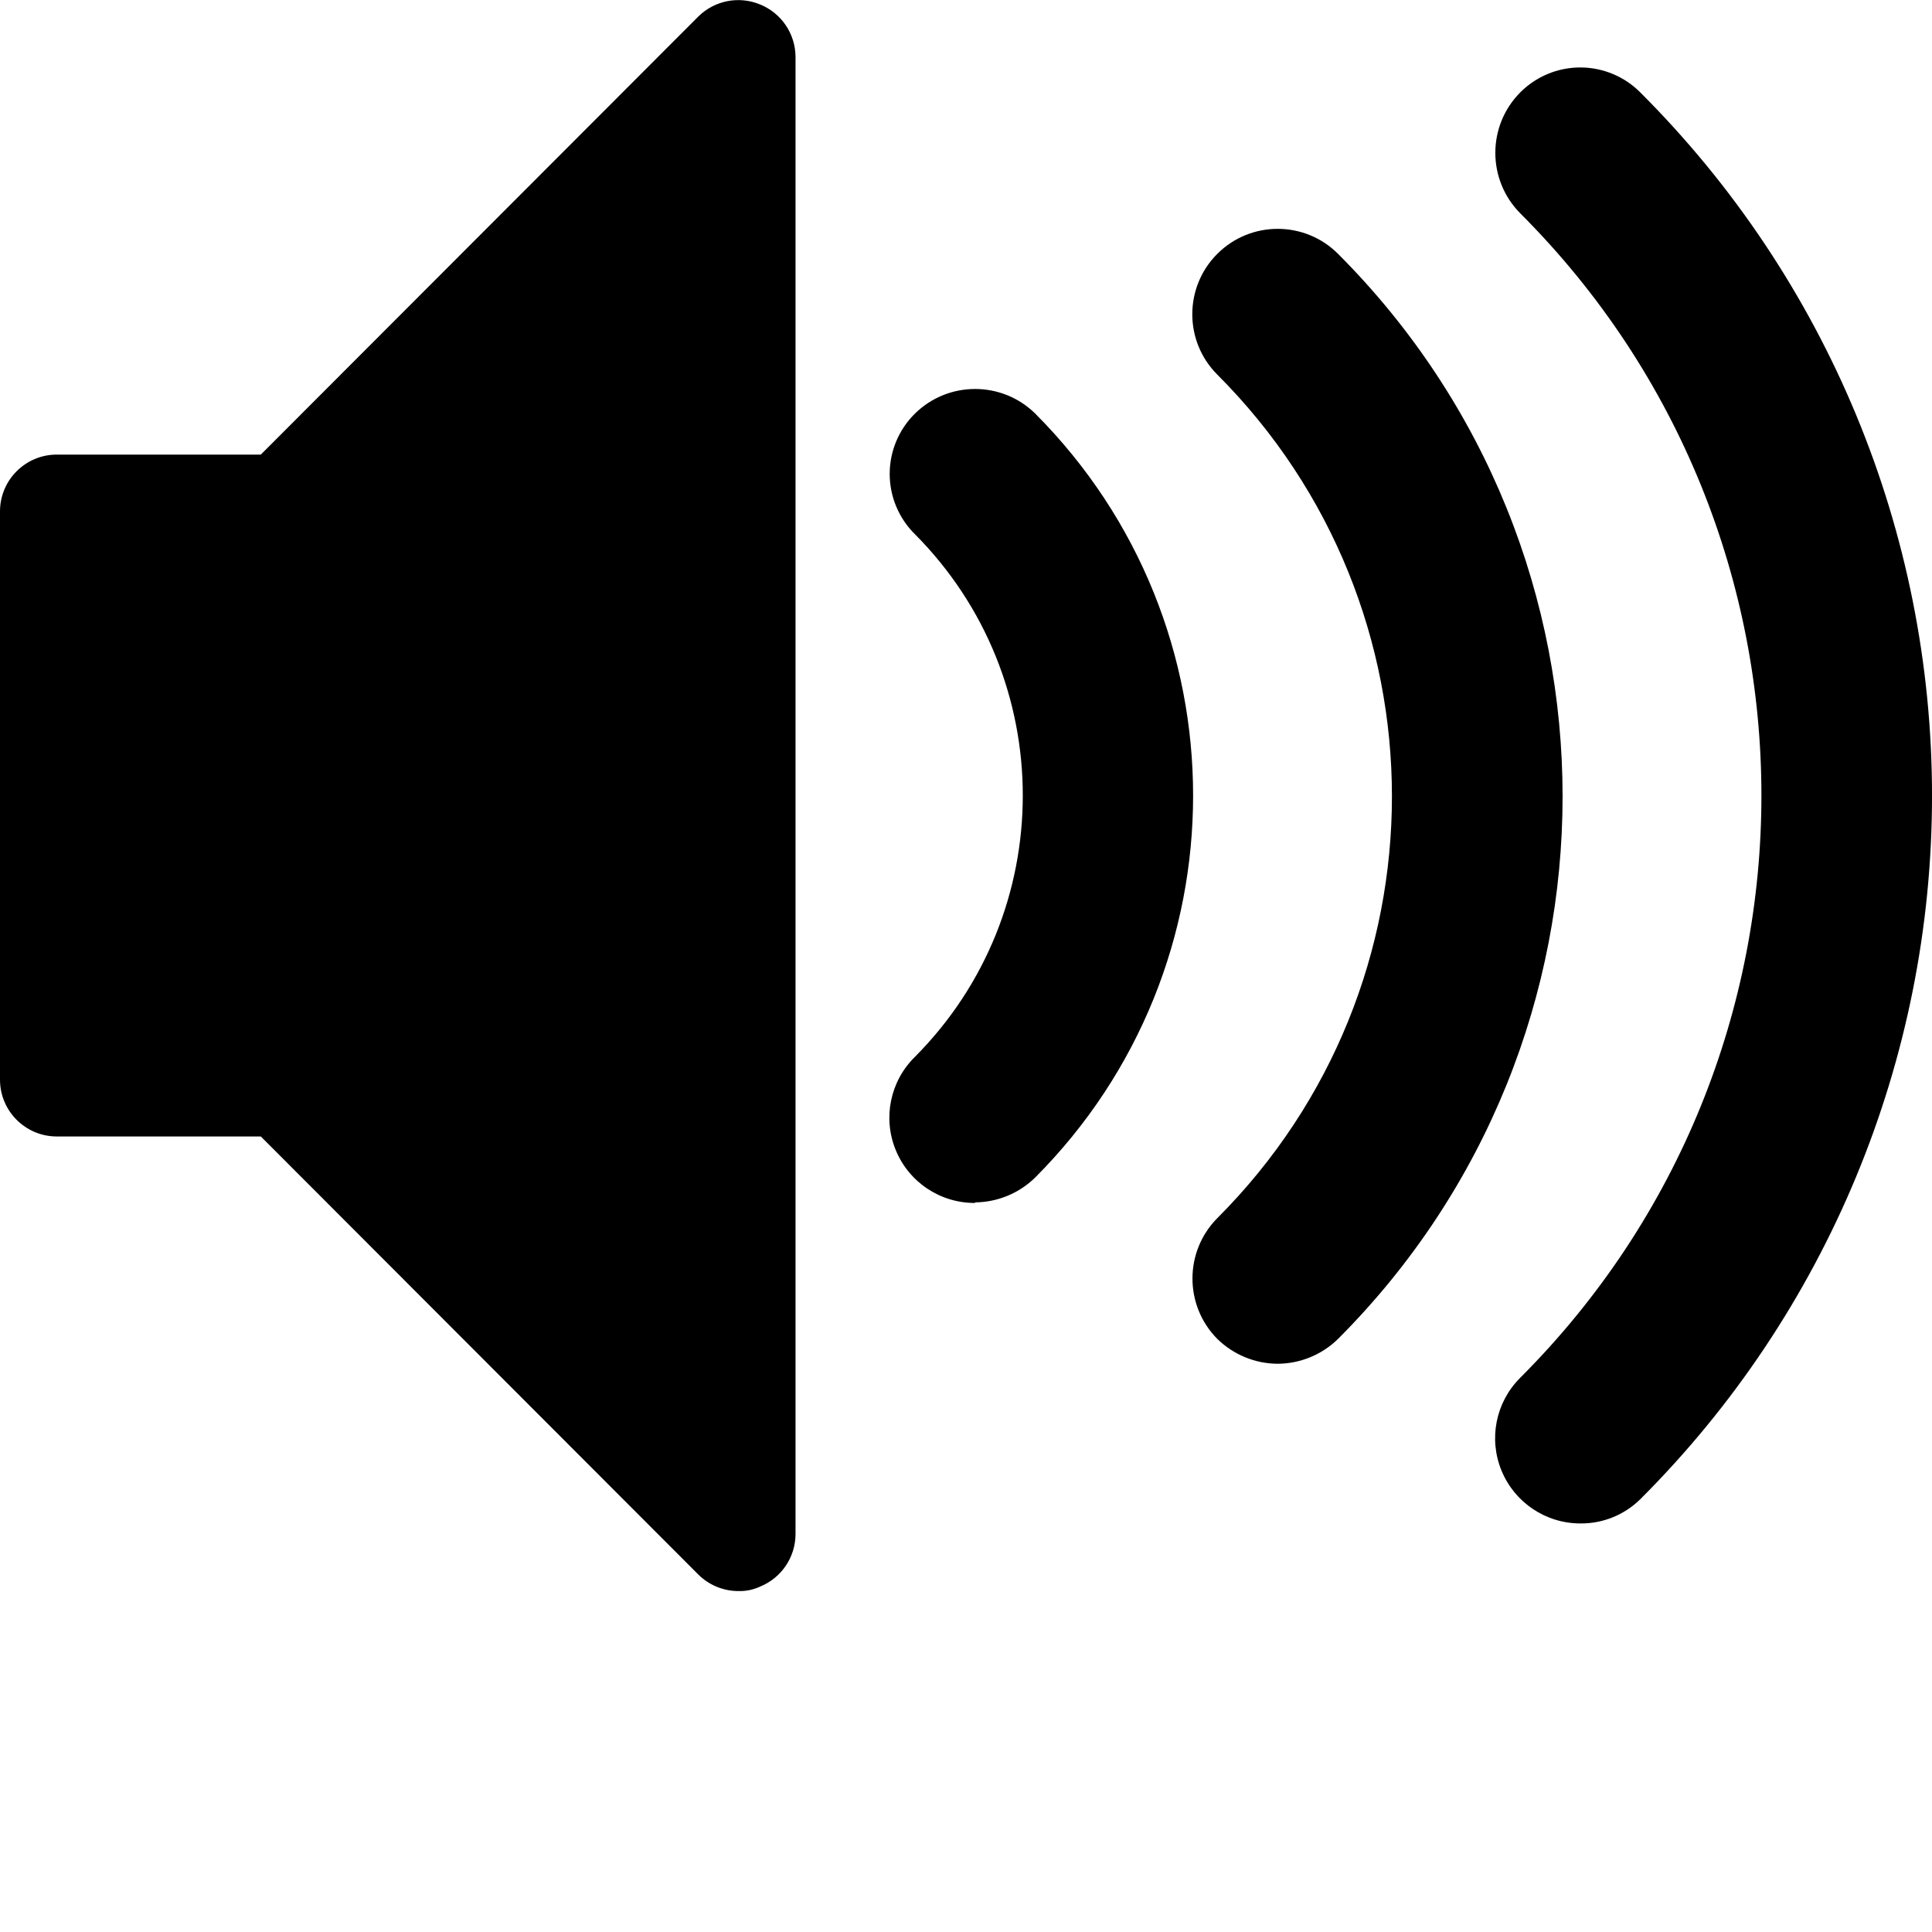
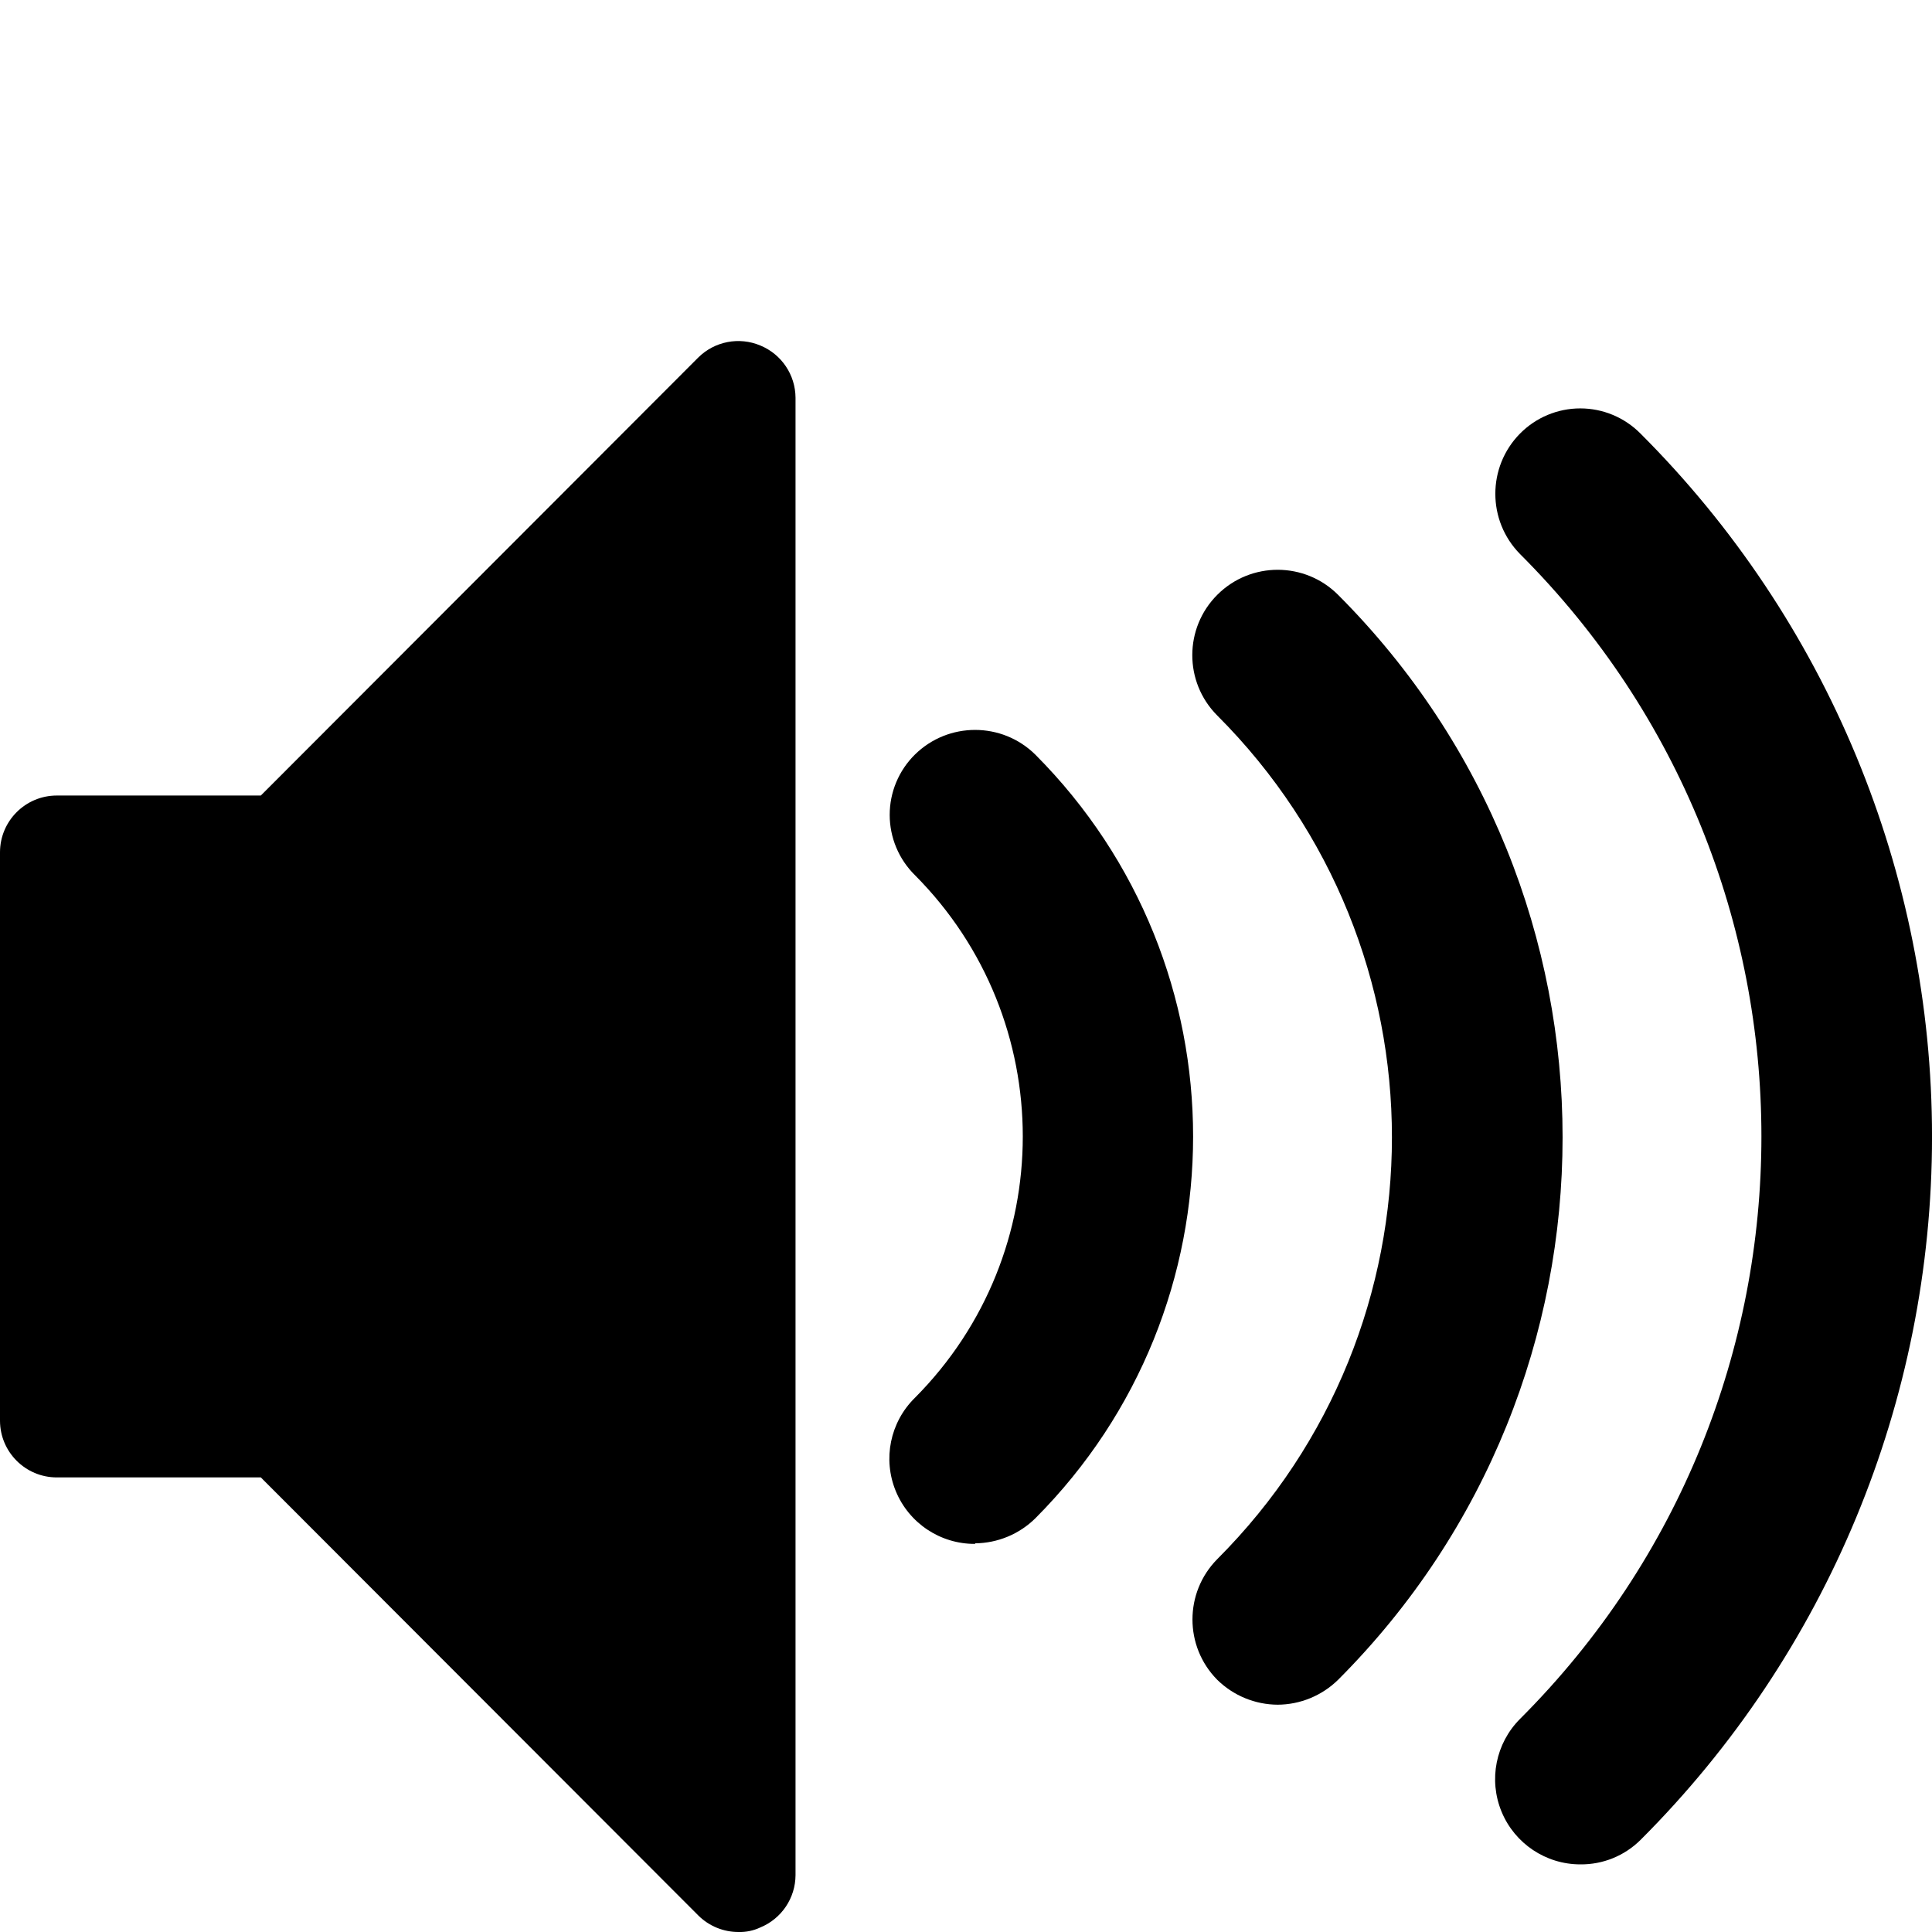
<svg xmlns="http://www.w3.org/2000/svg" version="1.1" width="34" height="34" viewBox="0 0 34 34">
-   <path d="M27.81,28.81a1.5,1.5,0,0,1-1.06-2.56,14.49,14.49,0,0,0,0-20.5,1.51,1.51,0,0,1,0-2.12,1.49,1.49,0,0,1,2.12,0,17.49,17.49,0,0,1,0,24.75,1.48,1.48,0,0,1-1.06.43ZM22.49,26a1.53,1.53,0,0,1-1.07-.44,1.51,1.51,0,0,1,0-2.12,10.5,10.5,0,0,0,0-14.85,1.5,1.5,0,1,1,2.13-2.12,13.51,13.51,0,0,1,0,19.09,1.53,1.53,0,0,1-1.07.44h0Zm-5.33-2.83A1.5,1.5,0,0,1,16.1,20.6a6.52,6.52,0,0,0,0-9.2,1.49,1.49,0,0,1,0-2.12,1.51,1.51,0,0,1,2.12,0,9.52,9.52,0,0,1,0,13.44,1.53,1.53,0,0,1-1.06.44Z" transform="translate(0 -2)" />
-   <path d="M13,30a1,1,0,0,1-.71-.29L4.59,22H1a1,1,0,0,1-1-1V11a1,1,0,0,1,1-1H4.59l7.7-7.71a1,1,0,0,1,1.09-.21A1,1,0,0,1,14,3V29a1,1,0,0,1-.62.92A.84.84,0,0,1,13,30Z" transform="translate(0 -2)" />
+   <path d="M27.81,28.81a1.5,1.5,0,0,1-1.06-2.56,14.49,14.49,0,0,0,0-20.5,1.51,1.51,0,0,1,0-2.12,1.49,1.49,0,0,1,2.12,0,17.49,17.49,0,0,1,0,24.75,1.48,1.48,0,0,1-1.06.43ZM22.49,26a1.53,1.53,0,0,1-1.07-.44,1.51,1.51,0,0,1,0-2.12,10.5,10.5,0,0,0,0-14.85,1.5,1.5,0,1,1,2.13-2.12,13.51,13.51,0,0,1,0,19.09,1.53,1.53,0,0,1-1.07.44h0Zm-5.33-2.83A1.5,1.5,0,0,1,16.1,20.6a6.52,6.52,0,0,0,0-9.2,1.49,1.49,0,0,1,0-2.12,1.51,1.51,0,0,1,2.12,0,9.52,9.52,0,0,1,0,13.44,1.53,1.53,0,0,1-1.06.44Z" transform="translate(0 4)" />
+   <path d="M13,30a1,1,0,0,1-.71-.29L4.59,22H1a1,1,0,0,1-1-1V11a1,1,0,0,1,1-1H4.59l7.7-7.71a1,1,0,0,1,1.09-.21A1,1,0,0,1,14,3V29a1,1,0,0,1-.62.92A.84.84,0,0,1,13,30Z" transform="translate(0 4)" />
</svg>
